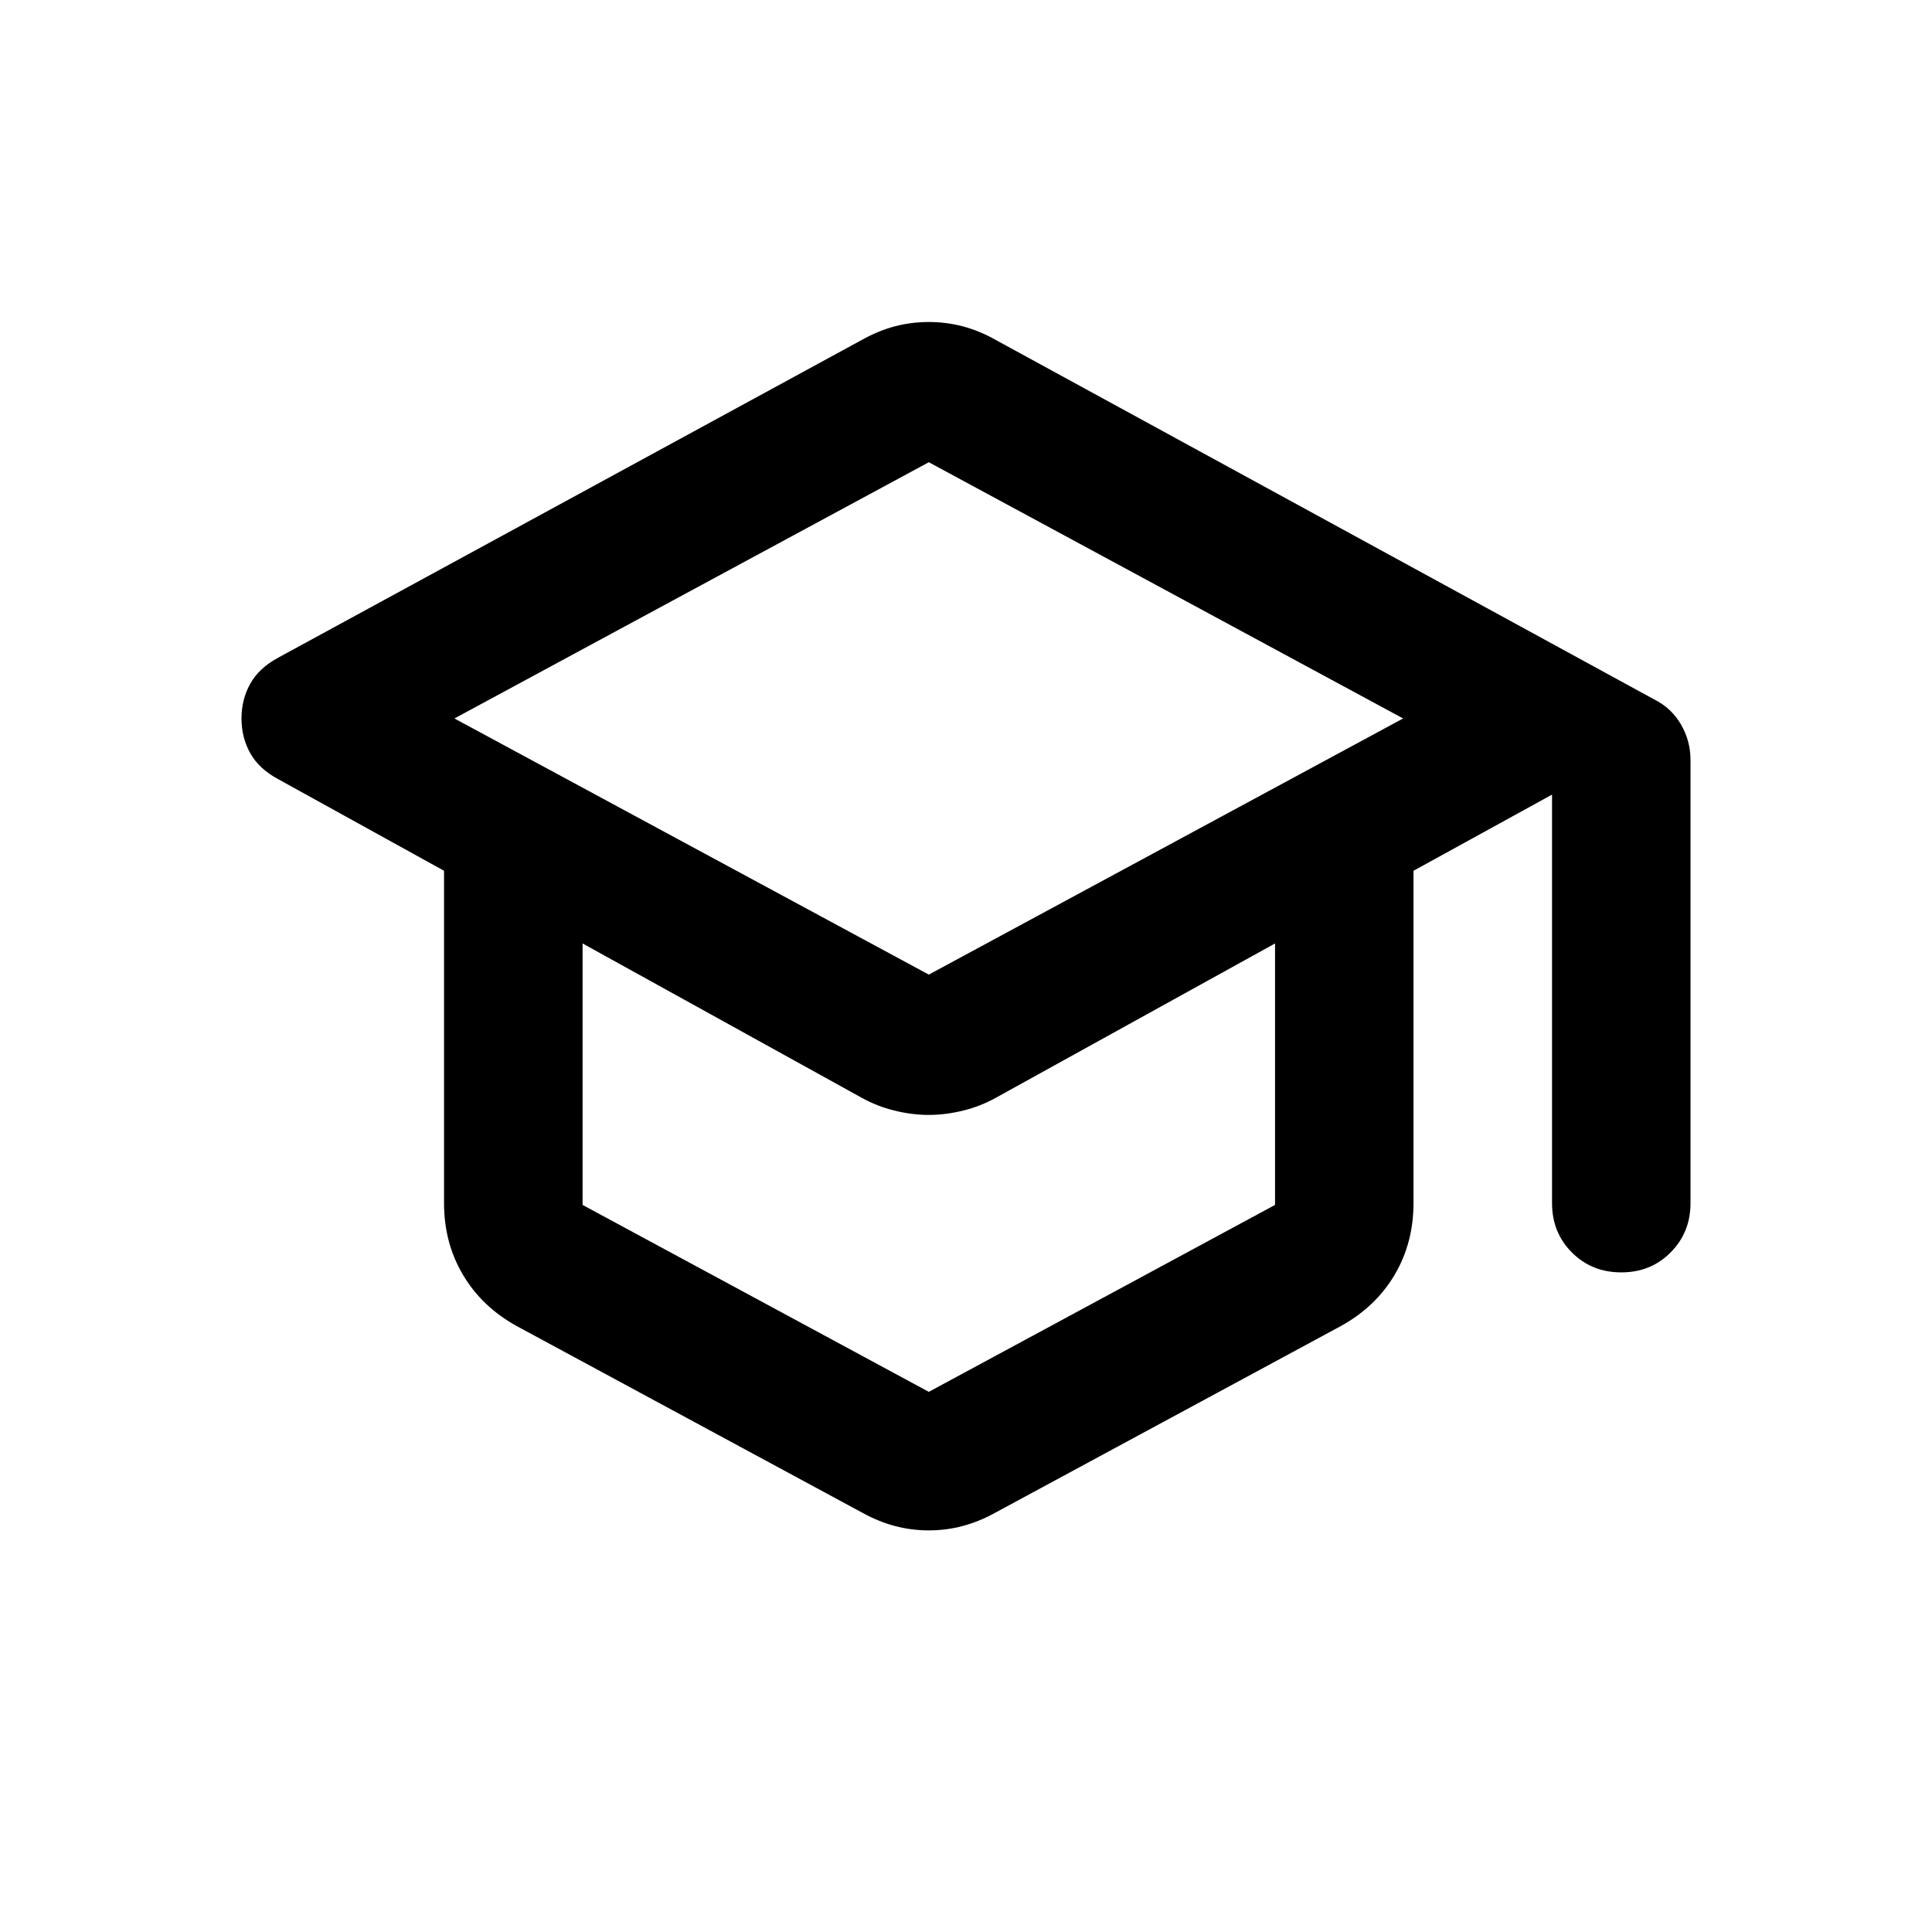
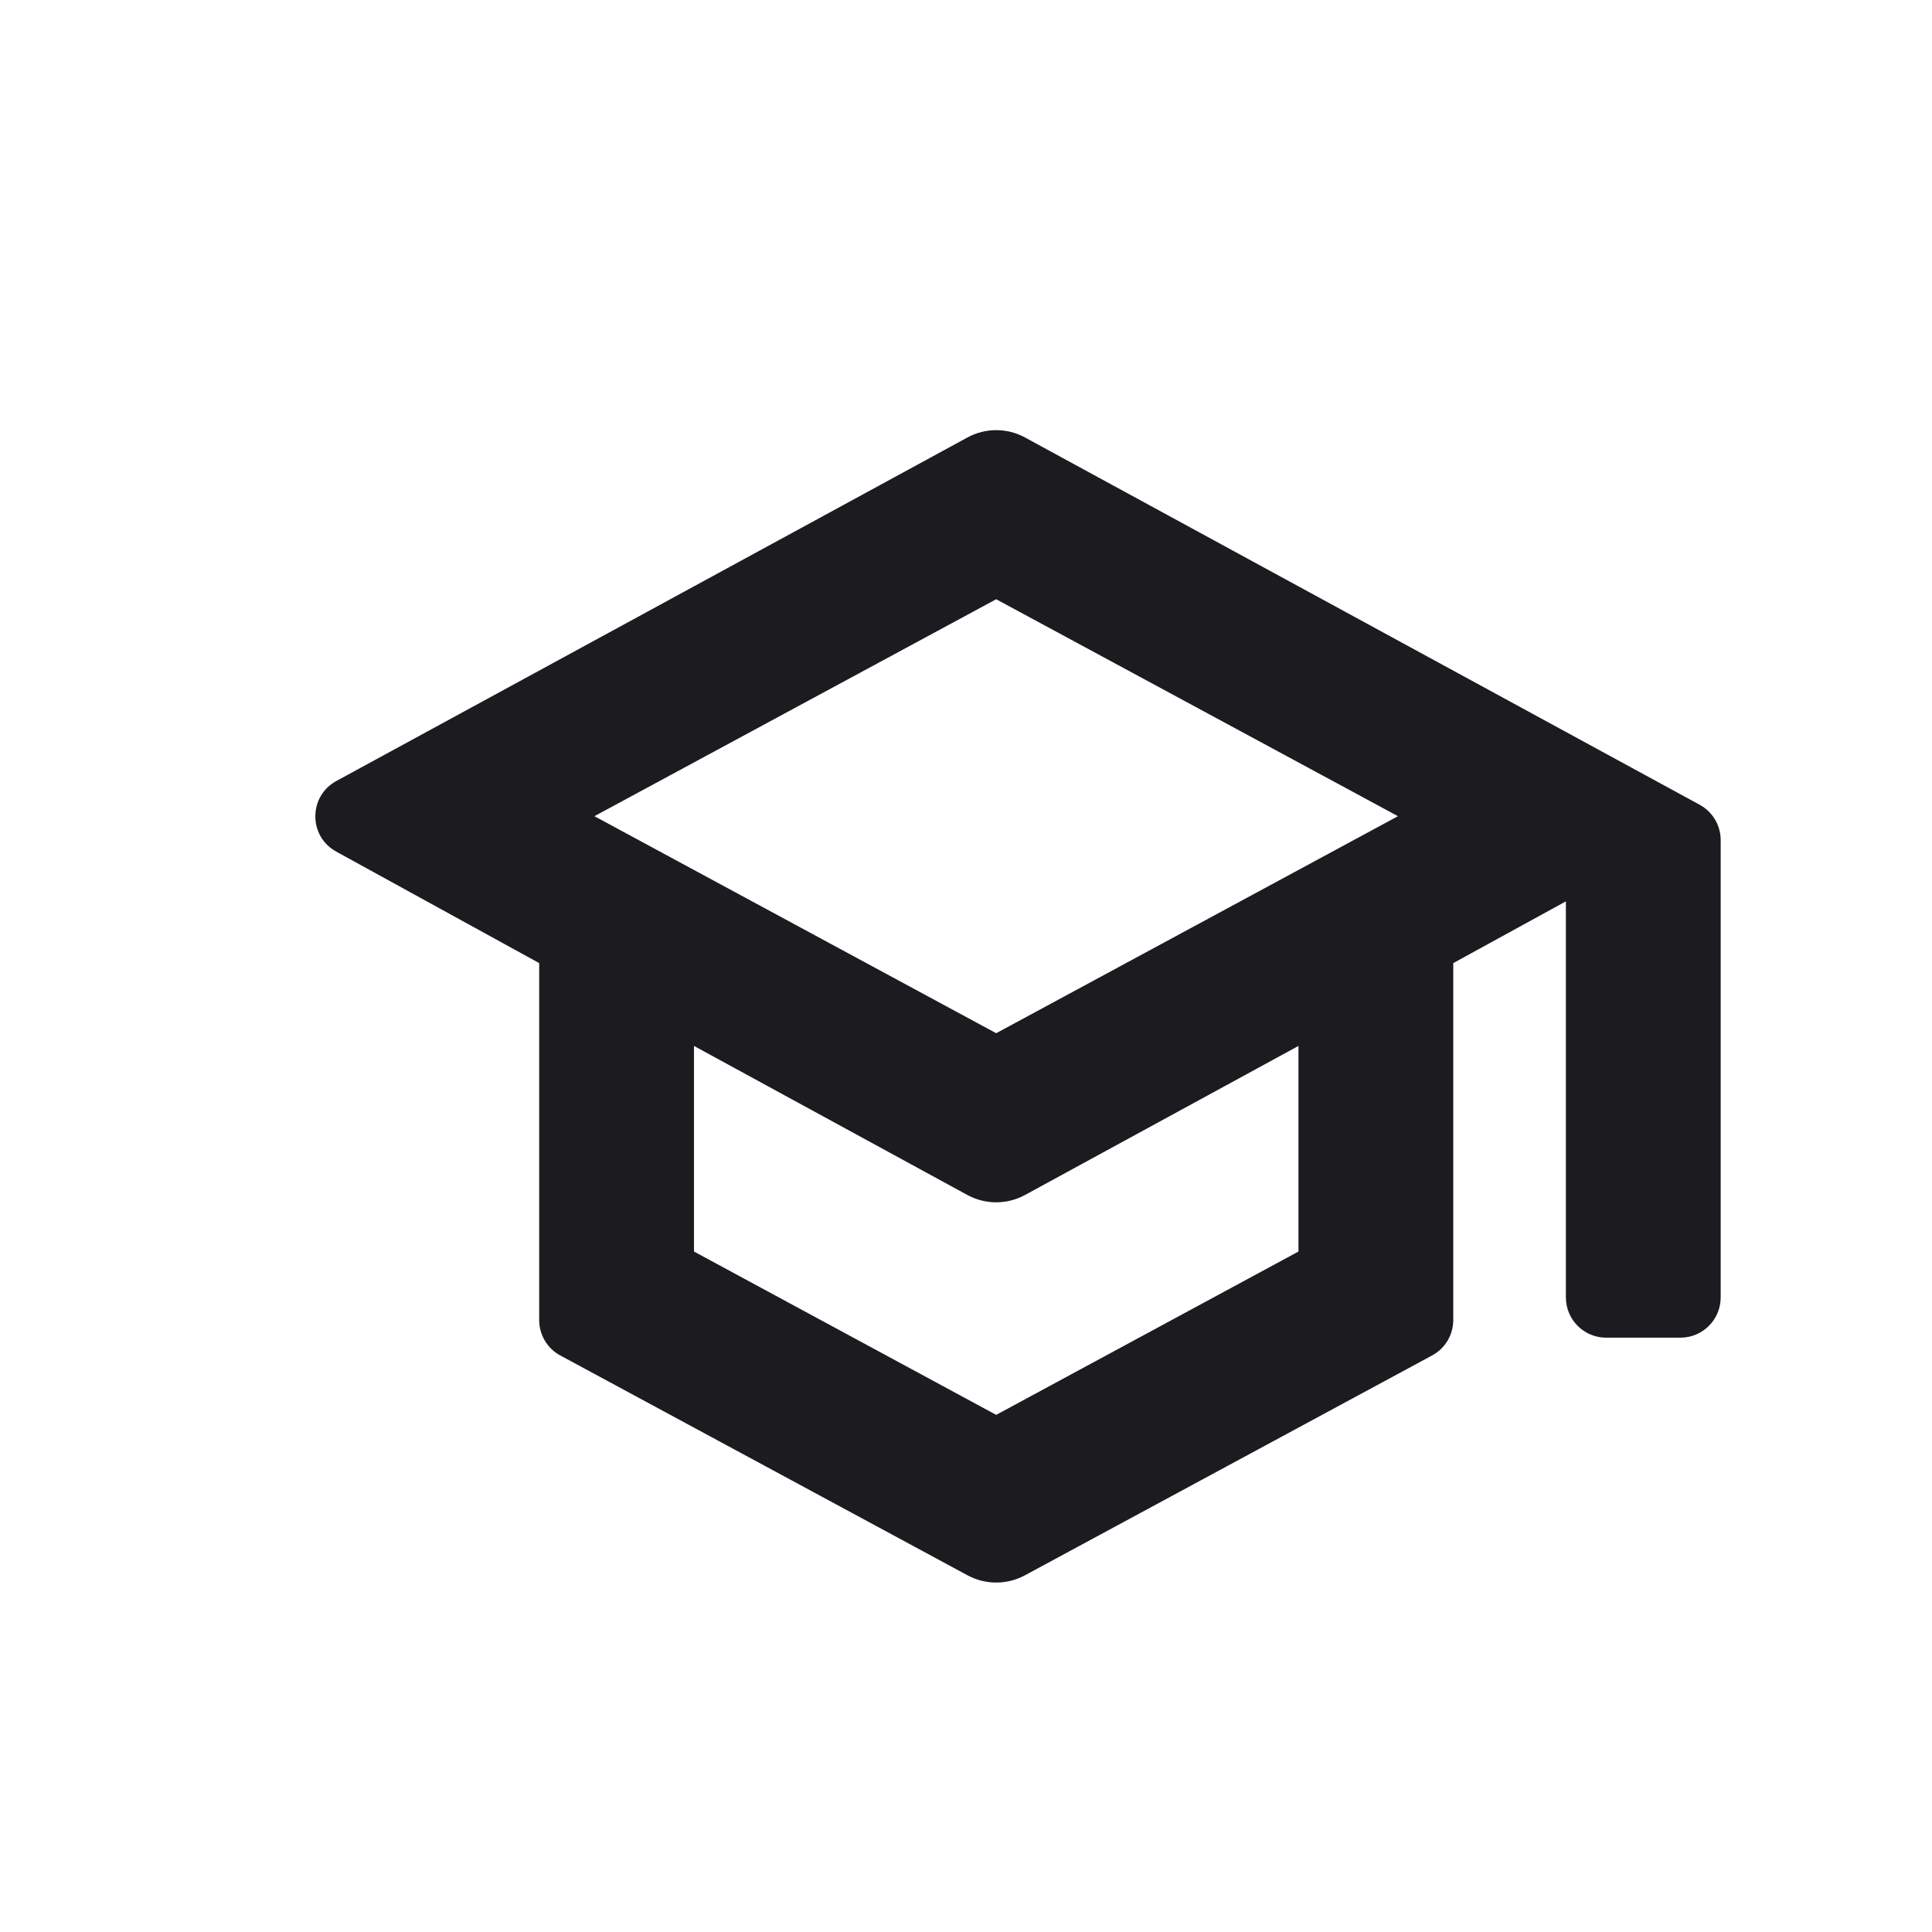
- <svg xmlns="http://www.w3.org/2000/svg" width="24" height="24" viewBox="0 0 24 24">
-   <path d="M11.538 19.011C11.394 19.011 11.254 18.993 11.118 18.957C10.982 18.921 10.85 18.867 10.72 18.796L6.419 16.473C6.133 16.315 5.91 16.104 5.753 15.839C5.595 15.574 5.516 15.276 5.516 14.946V10.817L3.452 9.677C3.294 9.591 3.179 9.484 3.108 9.355C3.036 9.226 3 9.082 3 8.925C3 8.767 3.036 8.624 3.108 8.495C3.179 8.366 3.294 8.258 3.452 8.172L10.72 4.215C10.85 4.143 10.982 4.089 11.118 4.053C11.254 4.018 11.394 4 11.538 4C11.681 4 11.821 4.018 11.957 4.053C12.093 4.089 12.226 4.143 12.355 4.215L20.548 8.688C20.692 8.76 20.803 8.864 20.882 9C20.961 9.136 21 9.283 21 9.441V14.946C21 15.19 20.917 15.394 20.752 15.559C20.588 15.724 20.384 15.806 20.14 15.806C19.896 15.806 19.692 15.724 19.527 15.559C19.362 15.394 19.28 15.19 19.28 14.946V9.871L17.559 10.817V14.946C17.559 15.276 17.48 15.574 17.323 15.839C17.165 16.104 16.943 16.315 16.656 16.473L12.355 18.796C12.226 18.867 12.093 18.921 11.957 18.957C11.821 18.993 11.681 19.011 11.538 19.011V19.011ZM11.538 12.107L17.43 8.925L11.538 5.742L5.645 8.925L11.538 12.107ZM11.538 17.29L15.839 14.968V11.72L12.376 13.634C12.247 13.706 12.111 13.76 11.968 13.795C11.824 13.831 11.681 13.85 11.538 13.85C11.394 13.85 11.251 13.831 11.107 13.795C10.964 13.76 10.828 13.706 10.699 13.634L7.237 11.72V14.968L11.538 17.29Z" fill="black" />
+ <svg xmlns="http://www.w3.org/2000/svg" width="24" height="24" viewBox="0 0 24 24" fill="none">
+   <path d="M12.732 19.569C12.509 19.689 12.241 19.689 12.019 19.569L6.96 16.838C6.798 16.751 6.698 16.582 6.698 16.398V11.964L4.177 10.579C3.83 10.389 3.831 9.891 4.178 9.702L12.017 5.435C12.24 5.313 12.51 5.313 12.734 5.435L21.114 9.997C21.275 10.085 21.375 10.253 21.375 10.436V16.117C21.375 16.393 21.151 16.617 20.875 16.617H19.952C19.676 16.617 19.452 16.393 19.452 16.117V11.197L18.053 11.964V16.398C18.053 16.582 17.952 16.751 17.79 16.838L12.732 19.569ZM12.375 12.835L17.366 10.139L12.375 7.444L7.384 10.139L12.375 12.835ZM12.375 17.576L16.13 15.547V12.993L12.734 14.844C12.51 14.966 12.24 14.966 12.016 14.844L8.621 12.993V15.547L12.375 17.576Z" fill="#1C1B1F" />
</svg>
